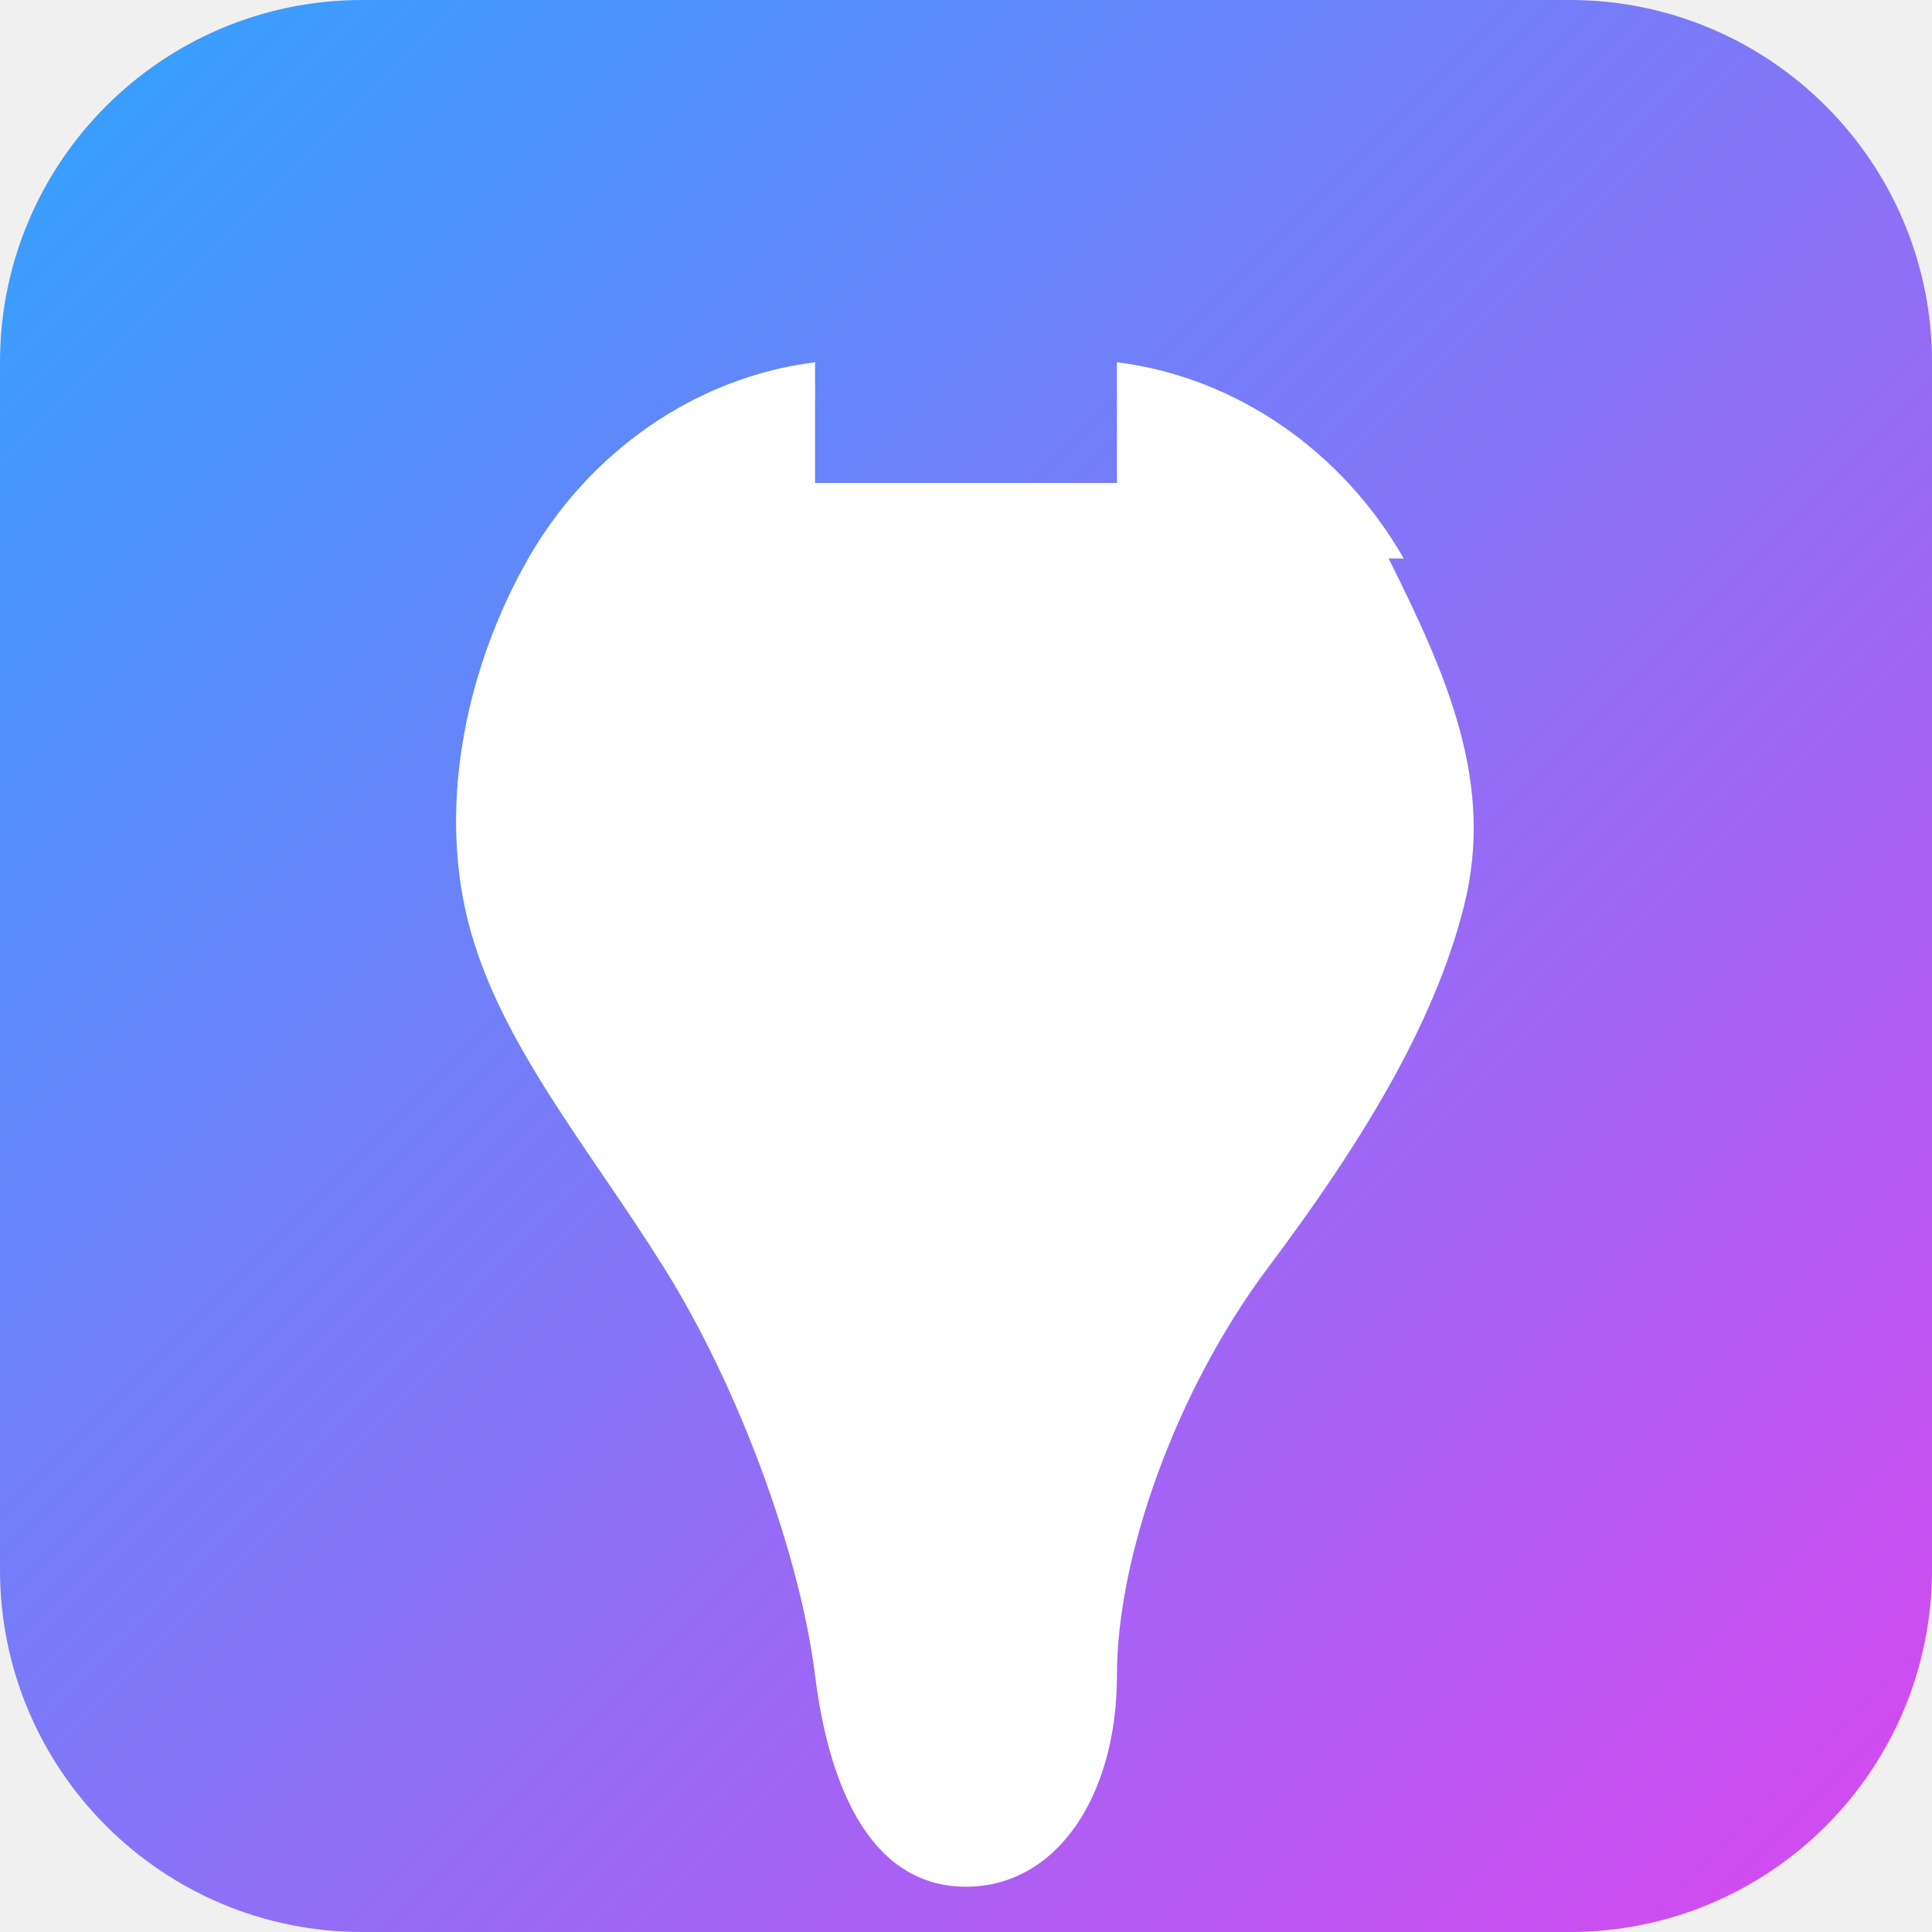
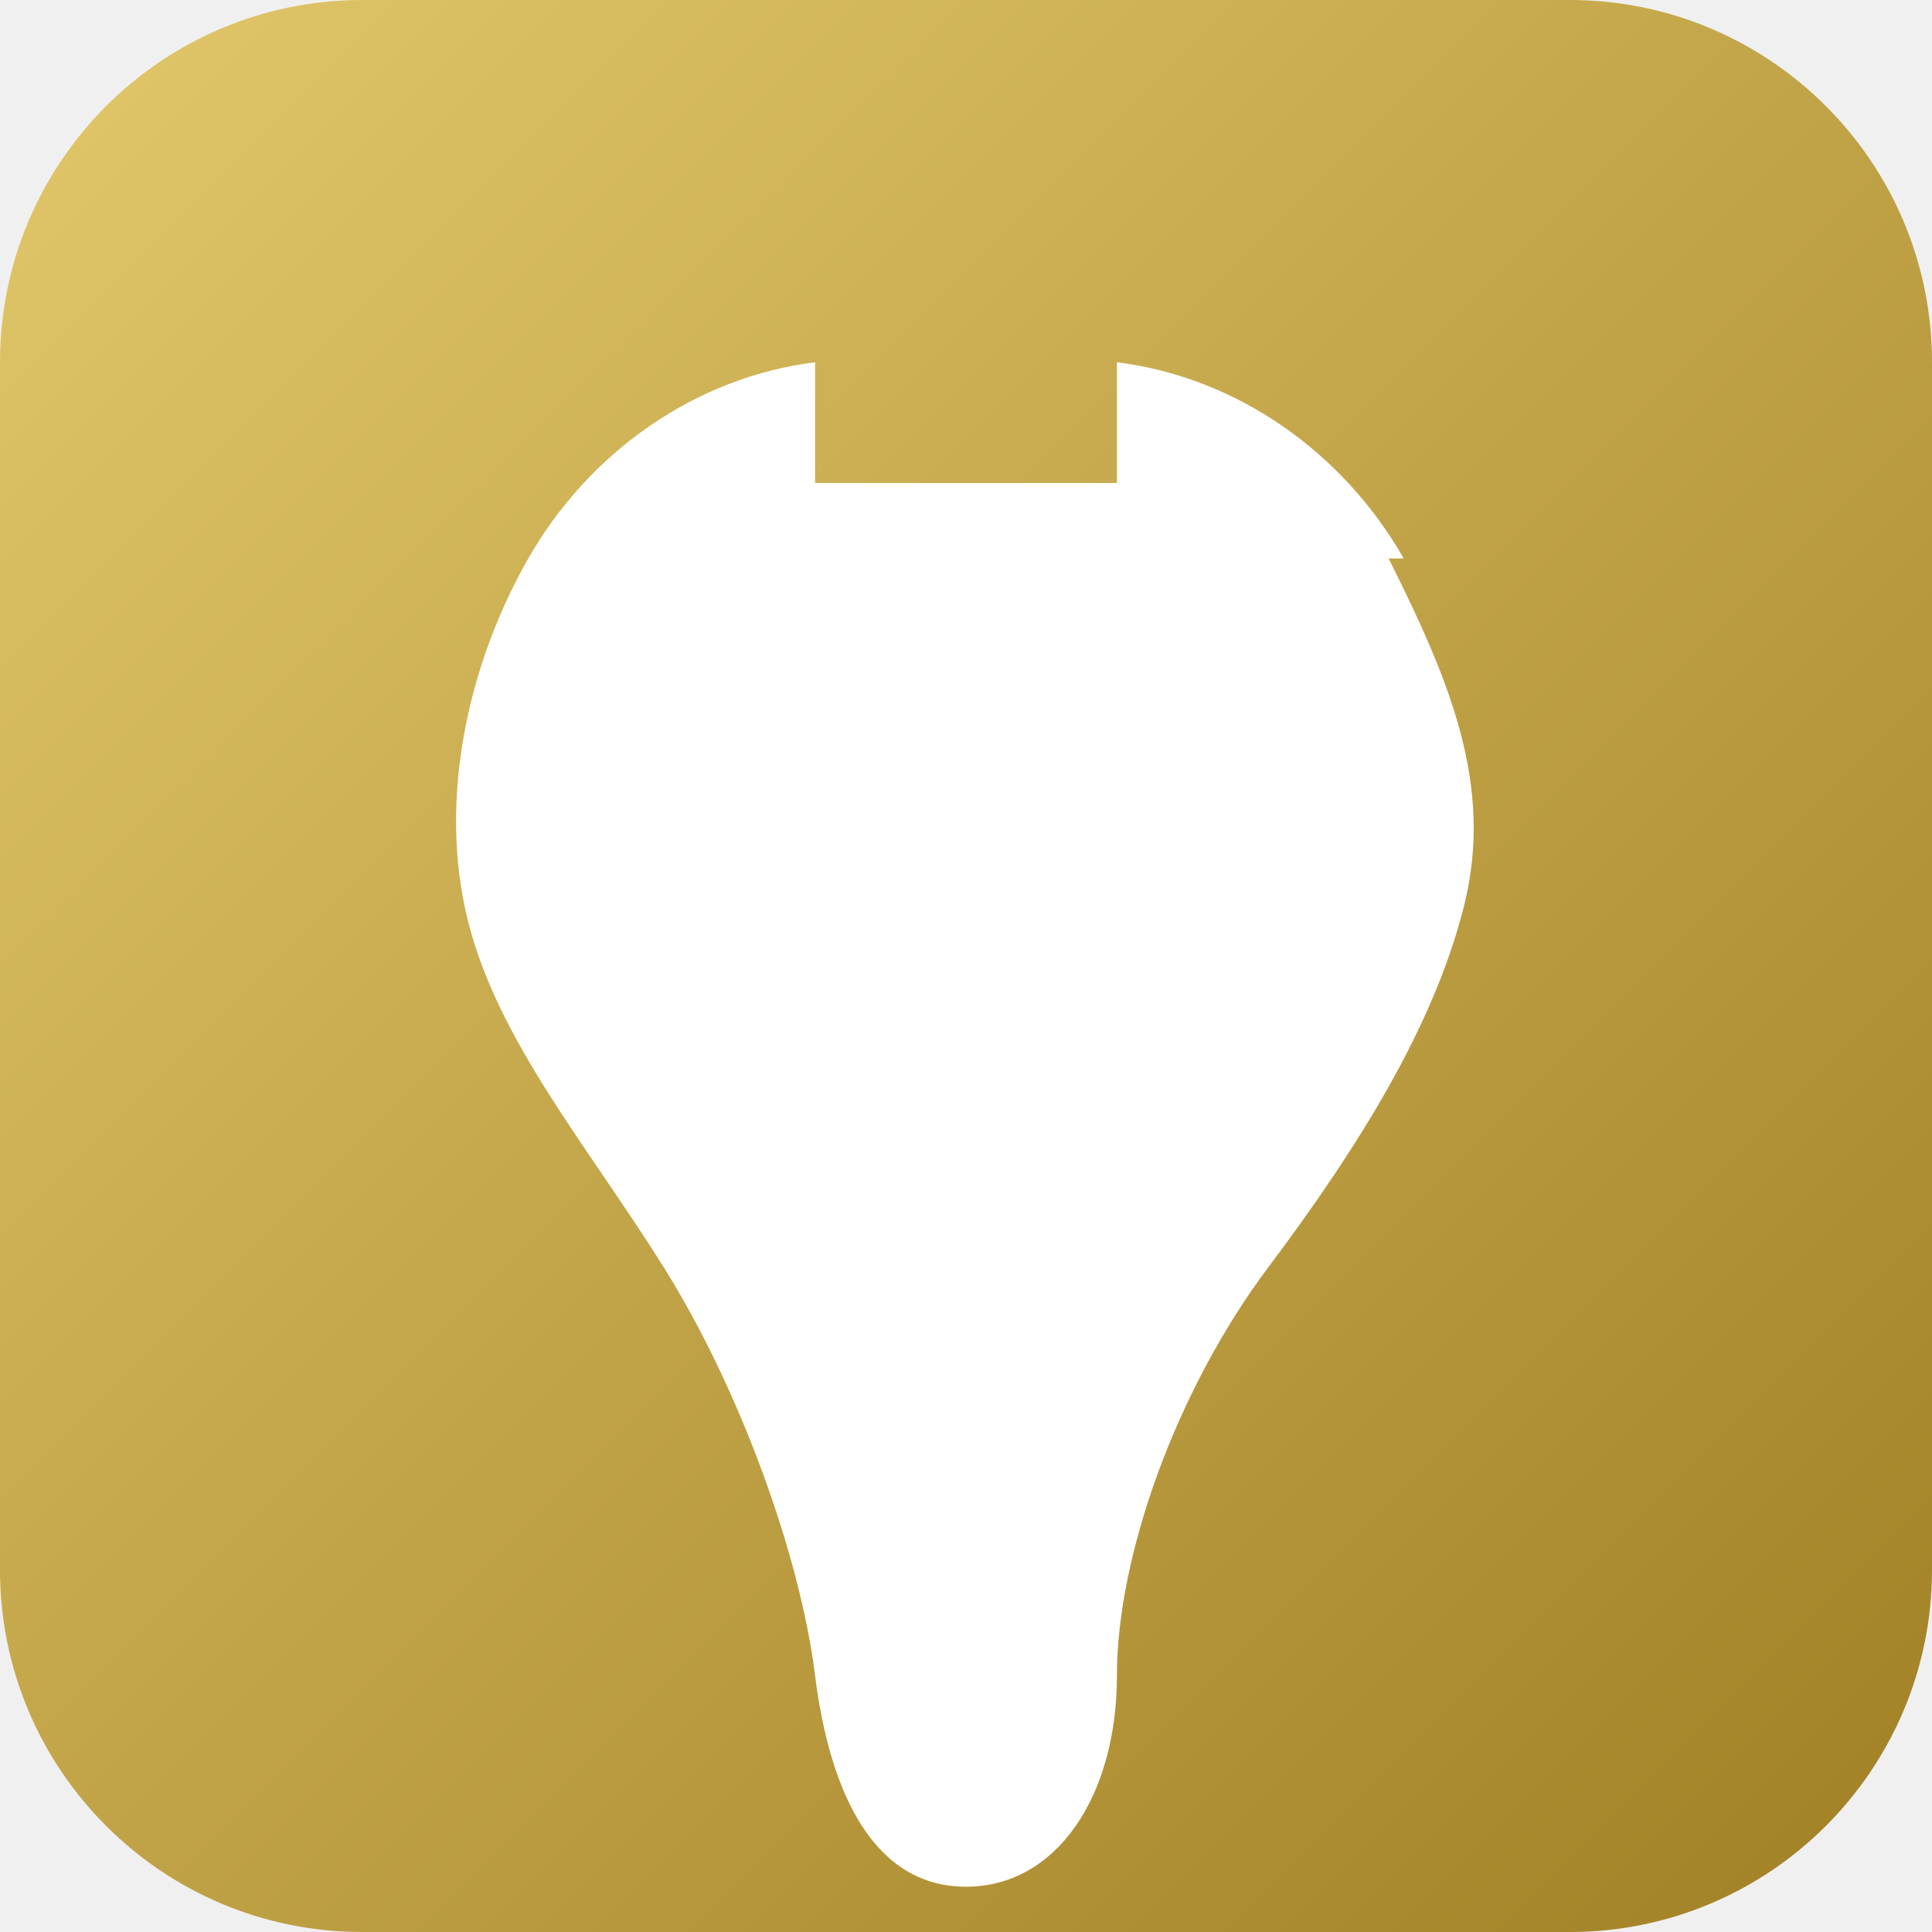
<svg xmlns="http://www.w3.org/2000/svg" viewBox="0 0 32 32" width="32" height="32">
  <defs>
    <linearGradient id="fbg" x1="0%" y1="0%" x2="100%" y2="100%">
-       <stop offset="0%" stop-color="#30a3ff" />
-       <stop offset="100%" stop-color="#d946ef" />
+       <stop offset="0%" stop-color="#e2c86b" />
+       <stop offset="100%" stop-color="#a17f24" />
    </linearGradient>
  </defs>
  <rect width="32" height="32" rx="6" fill="url(#fbg)" />
  <path d="M23.25 9.25c-1-1.75-2.75-3-4.75-3.25V8h-5V6c-2 .25-3.75 1.5-4.75 3.25s-1.5 4-1 6 2 3.75 3.25 5.75 2.25 4.75 2.5 6.75 1 3.5 2.5 3.5 2.5-1.5 2.5-3.5 1-4.75 2.5-6.75 2.75-4 3.25-6-0.25-3.75-1.25-5.75z" fill="#ffffff" />
</svg>
